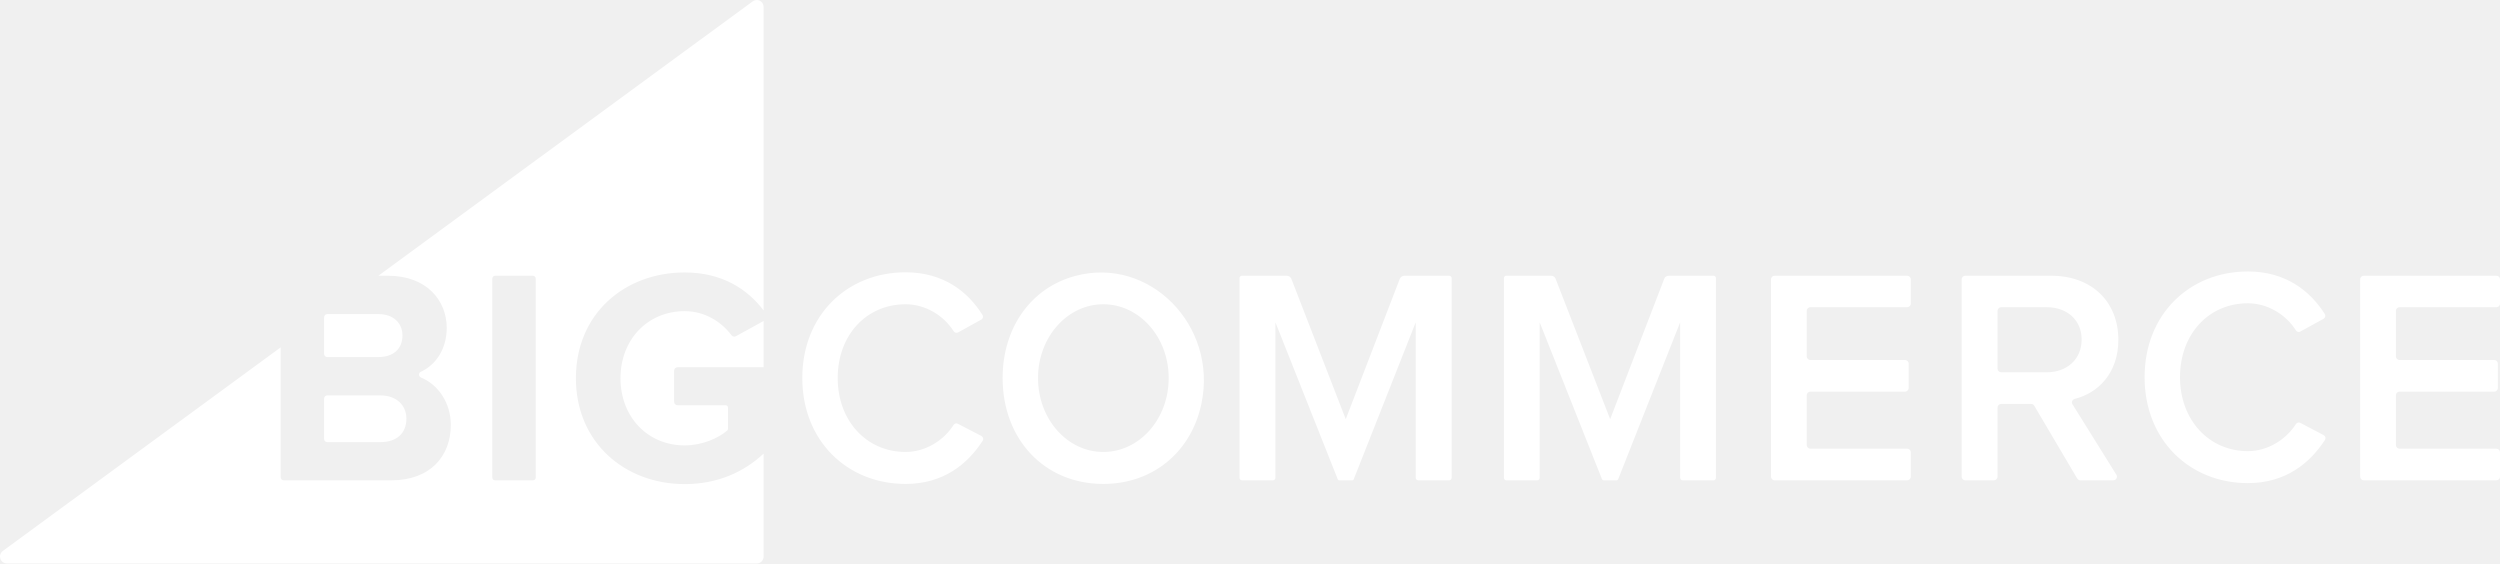
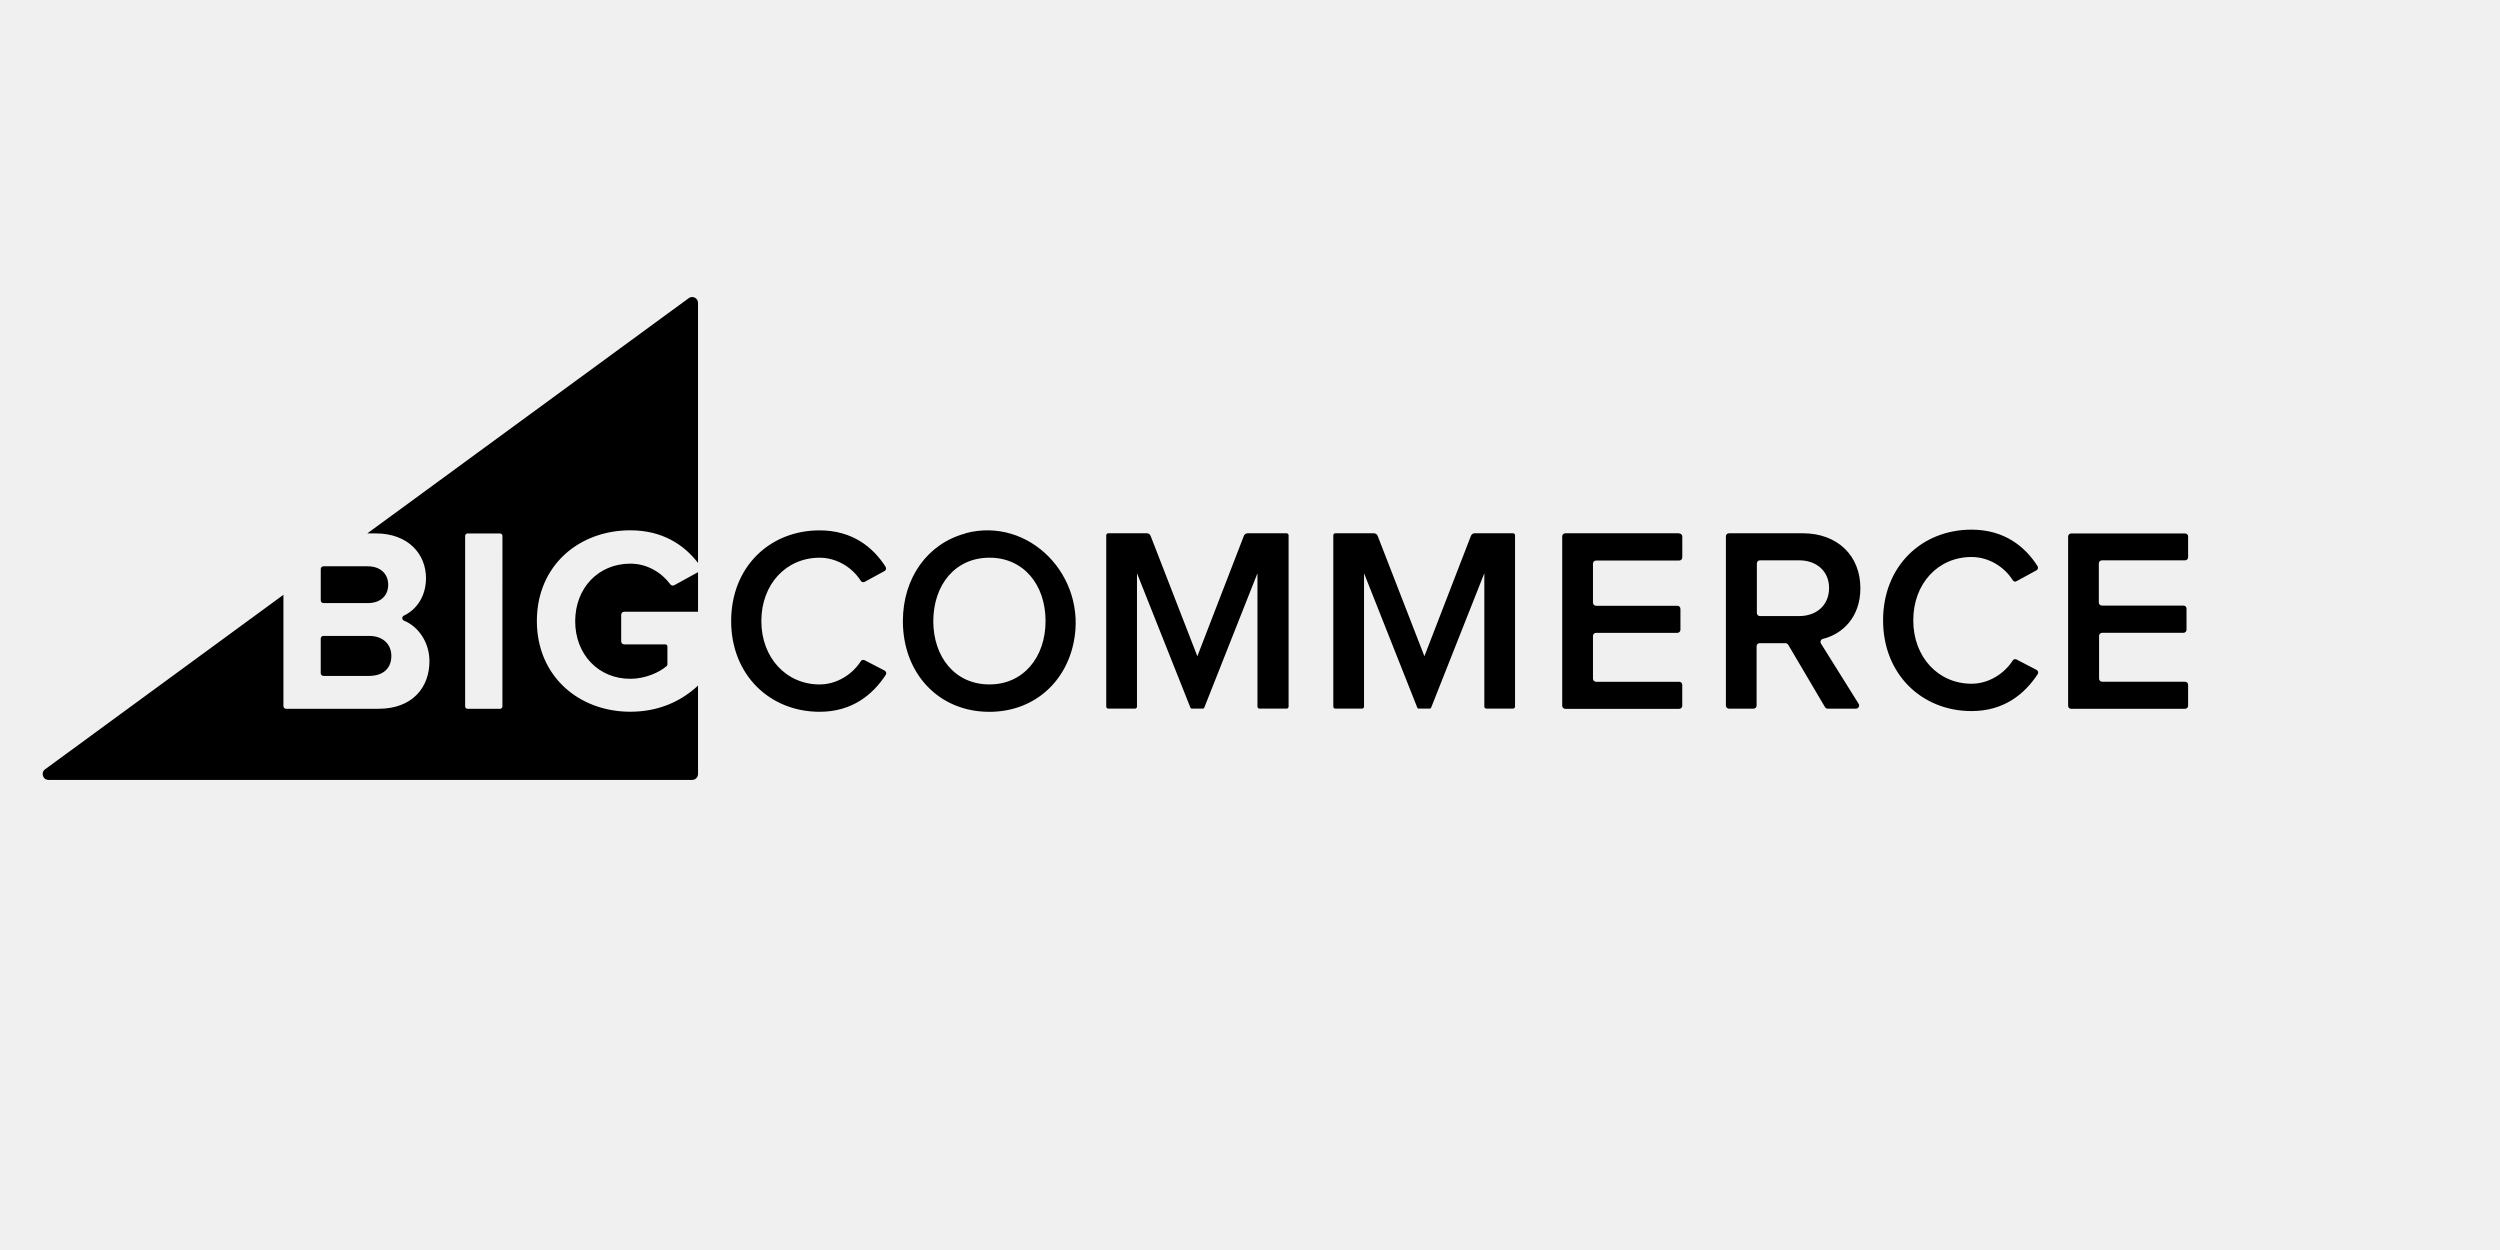
- <svg xmlns="http://www.w3.org/2000/svg" version="1.2" viewBox="0 0 1525 344" width="1525" height="344">
-   <style>
- 		.s0 { fill: #ffffff } 
- 	</style>
-   <g id="Page-1">
-     <g id="Style-Guide---Navigation-Elements">
-       <path id="BG---Logo-Main" fill-rule="evenodd" class="s0" d="m465.8 4.2v185.2c-9.6-12.8-25.1-23.2-48.1-23.2-36.5 0-66.4 25-66.4 64.5 0 39.3 29.9 64.6 66.4 64.6 19.8 0 35.9-7.2 48.1-18.6v62.8c0 2.3-1.8 4.2-4.1 4.2h-457.5c-4.1 0-5.7-5.2-2.5-7.6l169.5-124.2v79.2c0 1.1 0.8 1.9 1.9 1.9h65.6c23.9 0 36.3-14.9 36.3-33.8 0-13.3-7.6-24.6-18.2-28.9-1.5-0.7-1.6-2.8-0.1-3.5 9.1-4.2 15.8-13.8 15.8-26.8 0-16.6-12.1-31.8-35.8-31.8h-5.9l228.4-167.4c2.8-2 6.6 0 6.6 3.4zm-268.1 211.7v-22.3c0-1.1 0.8-2 1.9-2h31.3c9 0 14.6 5.4 14.6 13.1 0 8.1-5.6 13.1-14.6 13.1h-31.3c-1.1 0-1.9-0.9-1.9-1.9zm129.1-45.9c0-1-0.8-1.8-1.7-1.8h-23.1c-0.9 0-1.7 0.8-1.7 1.8v121.3c0 1 0.8 1.7 1.7 1.7h23.1c0.9 0 1.7-0.7 1.7-1.7zm122.1 35.1l16.9-9.3v28.2h-52.5c-1.1 0-2.1 1-2.1 2.1v19c0 1.2 1 2.1 2.1 2.1h29.3c0.8 0 1.5 0.7 1.5 1.5v12.8c0 0.4-0.2 0.9-0.6 1.2-5.2 4.5-15.1 9-25.8 9-22.7 0-39.2-17.4-39.2-41 0-23.5 16.5-40.9 39.2-40.9 12.3 0 22.5 6.6 28.5 14.7 0.6 0.8 1.8 1.1 2.7 0.6zm-251.2 62.6v-24.5c0-1.1 0.8-2 1.9-2h32.4c10.3 0 15.9 6.4 15.9 14.2 0 9-6 14.3-15.9 14.3h-32.4c-1.1 0-1.9-0.9-1.9-2zm401.7 1.2c-9.2 14.2-23.9 26.3-47 26.3-35.5 0-63-26.2-63-64.6 0-38.5 27.5-64.5 63-64.5 23.1 0 38 11.8 46.9 26 0.7 1 0.3 2.4-0.8 2.9l-14.1 7.8c-1 0.5-2.2 0.1-2.7-0.8-6.1-9.6-17.2-16.4-29.3-16.4-23.8 0-41.4 18.7-41.4 45 0 26.1 17.6 45.1 41.4 45.1 12.1 0 23.3-7 29.3-16.5 0.6-0.9 1.7-1.2 2.6-0.7l14.3 7.4c1.1 0.6 1.5 1.9 0.8 3zm133.5-22.8c-6 29.1-29.2 49.1-59.9 49.1-36 0-61.4-27.3-61.4-64.6 0-31 17.6-55.2 44.4-62.3 45.3-12.1 86.8 30.4 76.9 77.8zm-20-15.5c0-24.9-17.8-45-39.9-45-22 0-39.8 20.1-39.8 45 0 25 17.8 45.1 39.8 45.1 22.1 0 39.9-20.1 39.9-45.1zm172.6-61v121.9c0 0.8-0.7 1.5-1.5 1.5h-18.9c-0.8 0-1.5-0.7-1.5-1.5v-94.9l-37.8 95.7c-0.1 0.4-0.5 0.7-1 0.7h-7.9c-0.4 0-0.8-0.3-0.9-0.7l-38-95.7v94.9c0 0.8-0.7 1.5-1.5 1.5h-18.9c-0.8 0-1.5-0.7-1.5-1.5v-121.9c0-0.8 0.7-1.4 1.5-1.4h27.3c1.2 0 2.3 0.7 2.8 1.8l33.2 85.7 33-85.7c0.5-1.1 1.6-1.8 2.8-1.8h27.3c0.8 0 1.5 0.6 1.5 1.4zm280.1 0.8v14.8c0 1.2-1 2.2-2.3 2.2h-58.9c-1.3 0-2.3 1-2.3 2.3v27.7c0 1.2 1 2.2 2.3 2.2h57.6c1.3 0 2.3 1 2.3 2.3v14.7c0 1.3-1 2.3-2.3 2.3h-57.6c-1.3 0-2.3 1-2.3 2.2v30.3c0 1.3 1 2.3 2.3 2.3h58.9c1.3 0 2.3 1 2.3 2.2v14.8c0 1.3-1 2.3-2.3 2.3h-80.8c-1.2 0-2.2-1-2.2-2.3v-120.3c0-1.2 1-2.2 2.2-2.2h80.8c1.3 0 2.3 1 2.3 2.2zm98.6 76.2c5.2 8.4 21 33.7 26.8 43 0.9 1.4-0.1 3.4-1.9 3.4h-20.1c-0.8 0-1.5-0.5-1.9-1.1l-26.2-44.4c-0.4-0.7-1.1-1.1-1.9-1.1h-18.3c-1.2 0-2.2 1-2.2 2.2v42.1c0 1.3-1 2.3-2.3 2.3h-17.4c-1.2 0-2.2-1-2.2-2.3v-120.3c0-1.2 1-2.2 2.2-2.2h52.5c24.7 0 40.9 15.9 40.9 39.1 0 20.5-12.6 32.5-26.5 36-1.6 0.4-2.3 2-1.5 3.3zm5.6-39.5c0-12-9-19.7-21.3-19.7h-27.8c-1.2 0-2.2 1-2.2 2.3v35.2c0 1.2 1 2.2 2.2 2.2h27.8c12.3 0 21.3-7.9 21.3-20zm191.7-17.5v27.8c0 1.2 1 2.2 2.2 2.2h57.8c1.2 0 2.2 1 2.2 2.2v14.9c0 1.2-1 2.2-2.2 2.2h-57.8c-1.2 0-2.2 1-2.2 2.2v30.4c0 1.2 1 2.2 2.2 2.2h59.1c1.2 0 2.2 1 2.2 2.2v14.9c0 1.2-1 2.2-2.2 2.2h-80.9c-1.2 0-2.2-1-2.2-2.2v-120.4c0-1.3 1-2.2 2.2-2.2h80.9c1.2 0 2.2 0.9 2.2 2.2v14.8c0 1.2-1 2.2-2.2 2.2h-59.1c-1.2 0-2.2 1-2.2 2.2zm-43.3 78.8c-9.2 14.1-23.9 26.3-47 26.3-35.5 0-63-26.2-63-64.6 0-38.5 27.5-64.5 63-64.5 23.1 0 37.9 11.8 46.9 25.9 0.7 1.1 0.3 2.4-0.8 3l-14.2 7.8c-0.9 0.5-2.1 0.1-2.6-0.8-6.1-9.6-17.2-16.5-29.3-16.5-23.8 0-41.4 18.7-41.4 45.1 0 26 17.6 45.1 41.4 45.1 12.1 0 23.2-7 29.3-16.5 0.5-0.9 1.7-1.2 2.6-0.8l14.3 7.5c1.1 0.6 1.5 1.9 0.8 3zm-371.5-98.8v121.9c0 0.8-0.6 1.5-1.4 1.5h-18.9c-0.8 0-1.5-0.7-1.5-1.5v-94.9l-37.8 95.7c-0.2 0.4-0.6 0.7-1 0.7h-7.9c-0.4 0-0.8-0.3-1-0.7l-38-95.7v94.9c0 0.8-0.6 1.5-1.4 1.5h-19c-0.8 0-1.4-0.7-1.4-1.5v-121.9c0-0.8 0.6-1.4 1.4-1.4h27.4c1.2 0 2.3 0.7 2.7 1.8l33.3 85.7 33-85.7c0.4-1.1 1.5-1.8 2.8-1.8h27.3c0.8 0 1.4 0.6 1.4 1.4z" />
-     </g>
+ <svg xmlns="http://www.w3.org/2000/svg" width="130" height="65">
+   <g>
+     <path id="svg_1" fill-rule="evenodd" d="m34.858,30.387c-0.437,-0.593 -1.18,-1.077 -2.08,-1.077c-1.666,0 -2.868,1.272 -2.868,2.994s1.202,2.994 2.868,2.994c0.778,0 1.506,-0.332 1.887,-0.663c0.026,-0.022 0.04,-0.054 0.04,-0.088l0,-0.934c0,-0.058 -0.047,-0.106 -0.106,-0.106l-2.143,0c-0.085,0 -0.154,-0.07 -0.154,-0.154l0,-1.387c0,-0.085 0.07,-0.155 0.154,-0.155l3.842,0l0,-2.058l-1.24,0.68c-0.066,0.036 -0.154,0.014 -0.198,-0.046l-0.002,0zm-18.037,0.974l2.3,0c0.655,0 1.065,-0.37 1.065,-0.957c0,-0.56 -0.4,-0.957 -1.065,-0.957l-2.3,0a0.14,0.14 0 0 0 -0.142,0.142l0,1.63a0.14,0.14 0 0 0 0.142,0.142zm9.305,5.37c0,0.07 -0.057,0.127 -0.127,0.127l-1.685,0c-0.07,0 -0.127,-0.057 -0.127,-0.127l0,-8.865c0,-0.07 0.057,-0.127 0.127,-0.127l1.686,0c0.07,0 0.127,0.057 0.127,0.127l-0.001,8.865zm9.687,-21.226l-16.713,12.232l0.43,0c1.734,0 2.622,1.107 2.622,2.324c0,0.947 -0.494,1.646 -1.157,1.955c-0.1,0.052 -0.106,0.208 0.006,0.254c0.773,0.317 1.33,1.145 1.33,2.112c0,1.38 -0.9,2.475 -2.65,2.475l-4.801,0a0.14,0.14 0 0 1 -0.142,-0.142l0,-5.785l-12.395,9.075c-0.237,0.174 -0.115,0.55 0.18,0.55l33.47,0c0.168,0 0.304,-0.136 0.304,-0.305l0,-4.6c-0.896,0.836 -2.073,1.36 -3.52,1.36c-2.676,0 -4.86,-1.846 -4.86,-4.717c0,-2.885 2.185,-4.717 4.86,-4.717c1.683,0 2.8,0.763 3.52,1.696l0,-13.522c0,-0.25 -0.283,-0.393 -0.484,-0.246l0,0.001zm-18.993,19.642l2.37,0c0.724,0 1.16,-0.383 1.16,-1.04c0,-0.574 -0.4,-1.04 -1.16,-1.04l-2.37,0a0.14,0.14 0 0 0 -0.142,0.142l0,1.794a0.14,0.14 0 0 0 0.142,0.142l0,0.002zm29.18,-0.277l-1.045,-0.542a0.15,0.15 0 0 0 -0.193,0.055c-0.442,0.693 -1.257,1.208 -2.142,1.208c-1.74,0 -3.03,-1.395 -3.03,-3.295c0,-1.928 1.3,-3.295 3.03,-3.295c0.885,0 1.7,0.502 2.142,1.205a0.15,0.15 0 0 0 0.195,0.054l1.037,-0.565c0.08,-0.043 0.107,-0.14 0.058,-0.218c-0.656,-1.033 -1.742,-1.898 -3.432,-1.898c-2.595,0 -4.6,1.9 -4.6,4.717c0,2.803 2.015,4.717 4.6,4.717c1.688,0 2.762,-0.887 3.44,-1.92c0.05,-0.08 0.023,-0.178 -0.06,-0.22l0,-0.003zm5.445,0.72c-1.78,0 -2.914,-1.422 -2.914,-3.295c0.009,-1.895 1.144,-3.295 2.924,-3.295c1.767,0 2.914,1.4 2.914,3.295c0,1.873 -1.147,3.295 -2.914,3.295l-0.01,0zm-1.245,-7.85c-1.958,0.524 -3.25,2.3 -3.25,4.558c0,2.72 1.86,4.717 4.496,4.717c2.246,0 3.94,-1.462 4.383,-3.6c0.72,-3.465 -2.318,-6.57 -5.628,-5.685l-0.001,0.01zm16.68,-0.01l-2,0a0.21,0.21 0 0 0 -0.2,0.137l-2.418,6.258l-2.43,-6.258c-0.033,-0.082 -0.112,-0.137 -0.2,-0.137l-2,0c-0.06,0 -0.107,0.048 -0.107,0.107l0,8.905c0,0.06 0.048,0.107 0.107,0.107l1.384,0c0.06,0 0.107,-0.048 0.107,-0.107l0,-6.934l2.78,6.993c0.012,0.03 0.04,0.048 0.07,0.048l0.578,0c0.03,0 0.06,-0.02 0.07,-0.048l2.767,-6.993l0,6.934c0,0.06 0.048,0.107 0.107,0.107l1.405,0c0.06,0 0.107,-0.048 0.107,-0.107l0,-8.905c0,-0.06 -0.048,-0.107 -0.107,-0.107l-0.02,0zm20.433,0l-5.913,0c-0.1,0 -0.165,0.074 -0.165,0.165l0,8.8c0,0.1 0.074,0.165 0.165,0.165l5.912,0c0.1,0 0.165,-0.074 0.165,-0.165l0,-1.078c0,-0.1 -0.074,-0.165 -0.165,-0.165l-4.312,0c-0.1,0 -0.165,-0.074 -0.165,-0.165l0,-2.214c0,-0.1 0.074,-0.165 0.165,-0.165l4.218,0c0.1,0 0.165,-0.074 0.165,-0.165l0,-1.078c0,-0.1 -0.074,-0.165 -0.165,-0.165l-4.218,0c-0.1,0 -0.165,-0.074 -0.165,-0.165l0,-2.022c0,-0.1 0.074,-0.165 0.165,-0.165l4.314,0c0.1,0 0.165,-0.074 0.165,-0.165l0,-1.078c0,-0.1 -0.074,-0.165 -0.165,-0.165l-0.001,-0.01zm6.232,4.307l-2.025,0c-0.1,0 -0.163,-0.074 -0.163,-0.163l0,-2.574c0,-0.1 0.073,-0.163 0.163,-0.163l2.035,0c0.9,0 1.557,0.56 1.557,1.436c0,0.9 -0.656,1.463 -1.557,1.463l-0.01,0.001zm1.255,1.183c1.02,-0.257 1.94,-1.13 1.94,-2.633c0,-1.695 -1.188,-2.857 -3,-2.857l-3.83,0c-0.1,0 -0.163,0.073 -0.163,0.163l0,8.793c0,0.1 0.073,0.164 0.163,0.164l1.27,0c0.1,0 0.163,-0.074 0.163,-0.164l0,-3.078c0,-0.1 0.073,-0.163 0.163,-0.163l1.34,0c0.058,0 0.1,0.03 0.14,0.08l1.914,3.245c0.03,0.05 0.083,0.08 0.14,0.08l1.47,0c0.128,0 0.207,-0.14 0.14,-0.25l-1.96,-3.136c-0.06,-0.096 -0.004,-0.217 0.106,-0.245l0.004,0.001zm14.5,-4.082l4.322,0a0.16,0.16 0 0 0 0.16,-0.161l0,-1.077c0,-0.1 -0.072,-0.16 -0.16,-0.16l-5.92,0a0.16,0.16 0 0 0 -0.16,0.16l0,8.798c0,0.1 0.072,0.16 0.16,0.16l5.92,0a0.16,0.16 0 0 0 0.16,-0.161l0,-1.087a0.16,0.16 0 0 0 -0.16,-0.161l-4.31,0a0.16,0.16 0 0 1 -0.16,-0.16l0,-2.222c0,-0.1 0.072,-0.16 0.16,-0.16l4.226,0a0.16,0.16 0 0 0 0.161,-0.161l0,-1.096c0,-0.1 -0.072,-0.16 -0.16,-0.16l-4.239,0a0.16,0.16 0 0 1 -0.161,-0.161l0,-2.029a0.16,0.16 0 0 1 0.161,-0.161l0,-0.001zm-3.4,5.695l-1.045,-0.542c-0.067,-0.035 -0.152,-0.01 -0.193,0.055c-0.442,0.693 -1.257,1.208 -2.142,1.208c-1.74,0 -3.03,-1.395 -3.03,-3.295c0,-1.928 1.3,-3.295 3.03,-3.295c0.885,0 1.7,0.502 2.142,1.205c0.04,0.066 0.127,0.1 0.195,0.054l1.037,-0.565c0.08,-0.043 0.107,-0.142 0.058,-0.218c-0.656,-1.033 -1.742,-1.898 -3.432,-1.898c-2.595,0 -4.6,1.9 -4.6,4.717c0,2.803 2.015,4.717 4.6,4.717c1.688,0 2.762,-0.887 3.44,-1.92a0.15,0.15 0 0 0 -0.06,-0.22l0,-0.003zm-27.213,-7.103l-2,0a0.21,0.21 0 0 0 -0.2,0.137l-2.418,6.258l-2.43,-6.258c-0.033,-0.082 -0.112,-0.137 -0.2,-0.137l-2,0c-0.06,0 -0.107,0.048 -0.107,0.107l0,8.905c0,0.06 0.048,0.107 0.107,0.107l1.384,0c0.06,0 0.107,-0.048 0.107,-0.107l0,-6.934l2.77,6.992c0.012,0.03 0.04,0.048 0.07,0.048l0.578,0c0.03,0 0.06,-0.02 0.07,-0.048l2.767,-6.993l0,6.934c0,0.06 0.048,0.107 0.107,0.107l1.383,0c0.06,0 0.107,-0.048 0.107,-0.107l0,-8.905c0,-0.06 -0.048,-0.107 -0.107,-0.107l0.012,0.001z" />
  </g>
</svg>
